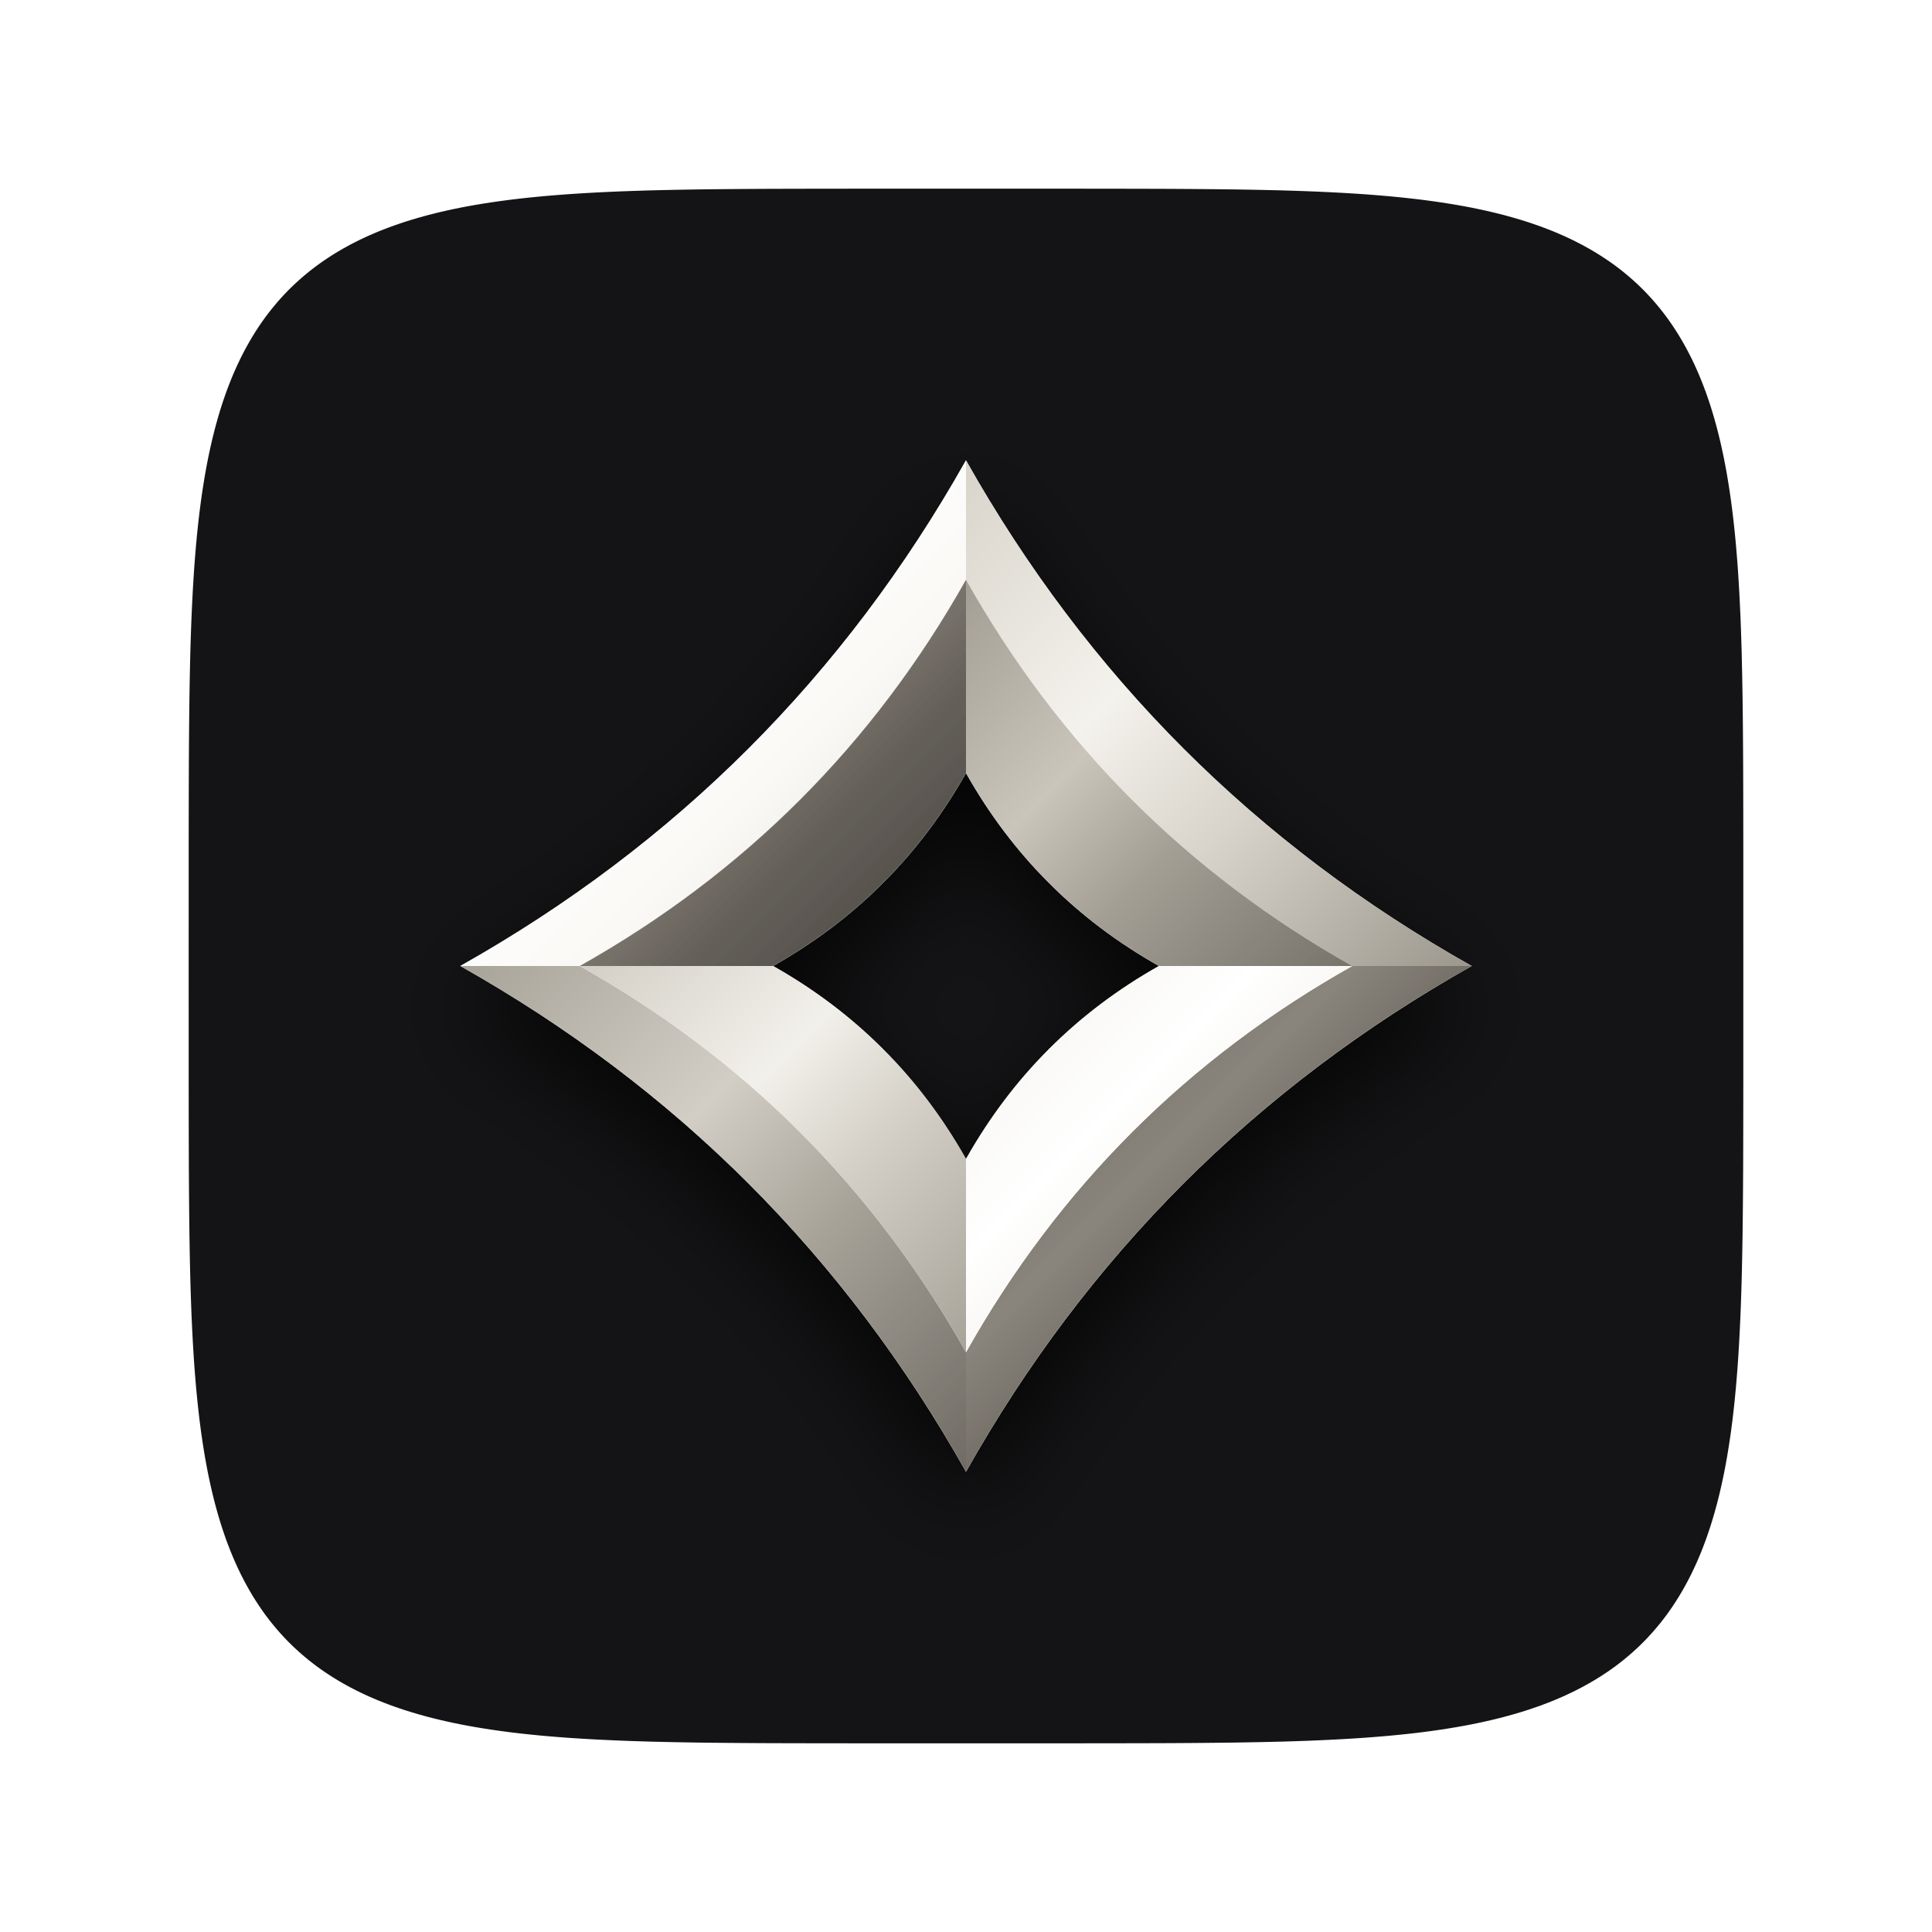
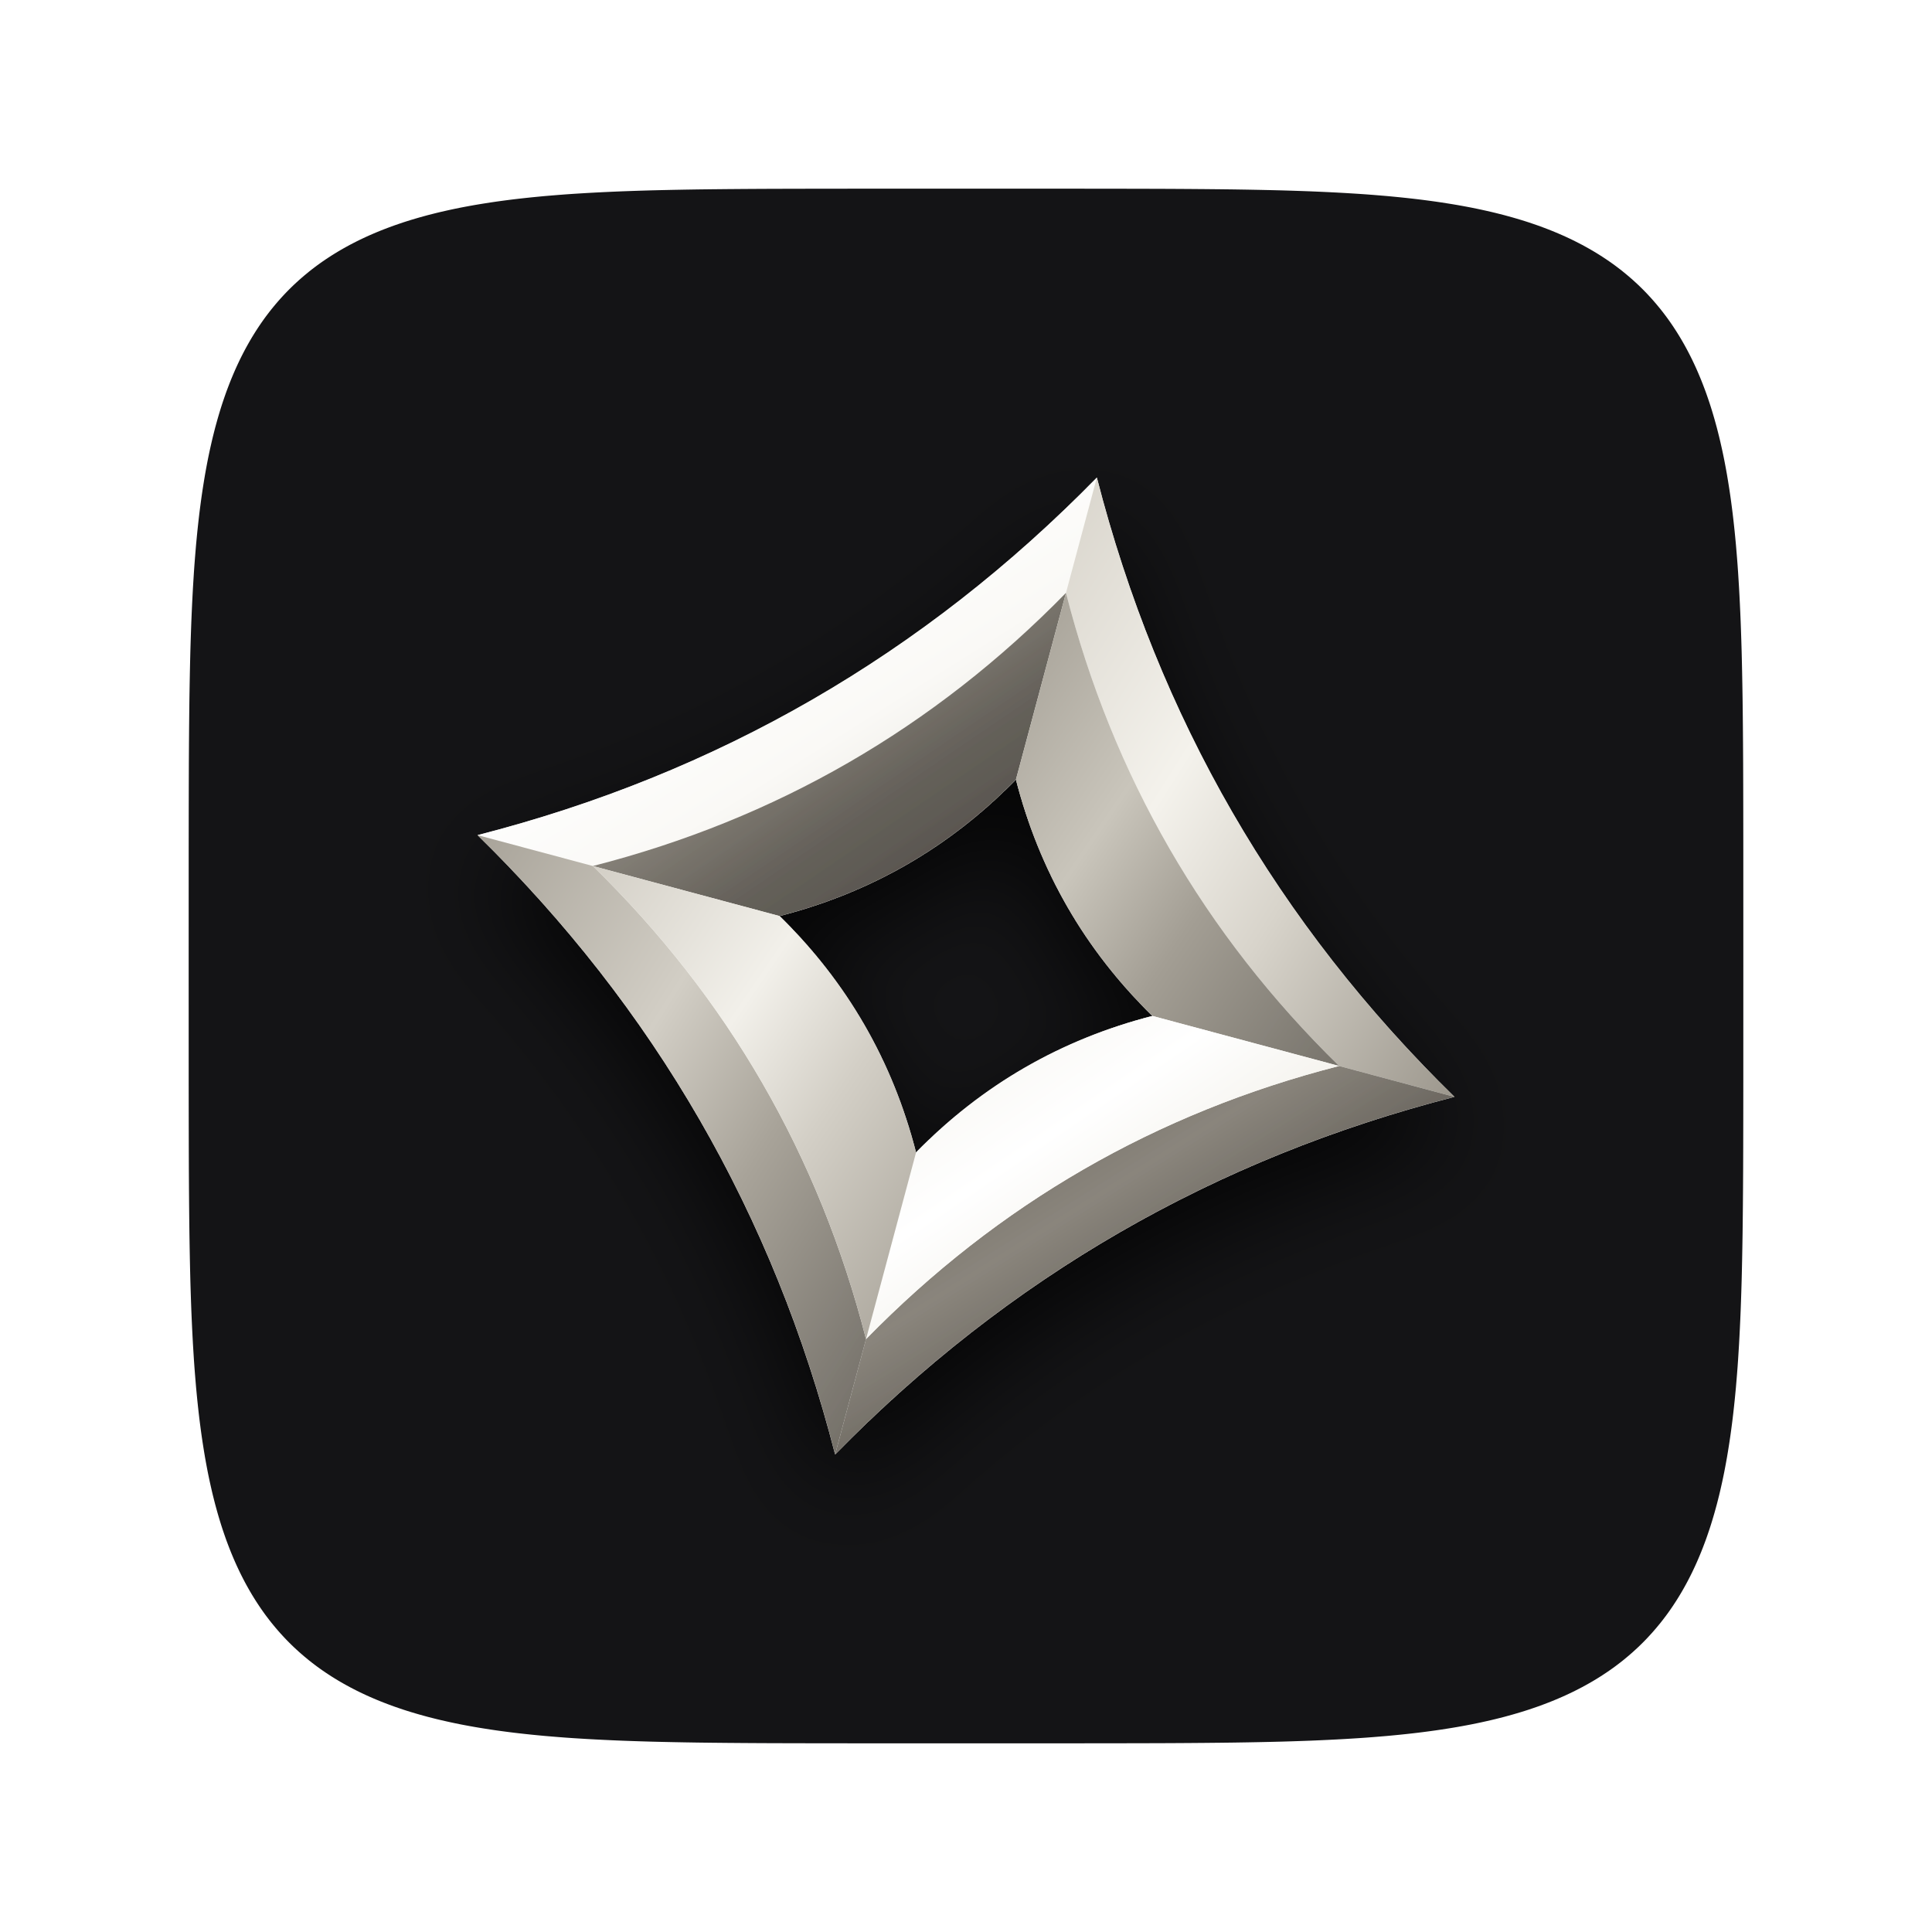
<svg xmlns="http://www.w3.org/2000/svg" width="1024" height="1024" viewBox="0 0 1024 1024">
  <defs>
    <filter id="lift" x="-20%" y="-20%" width="140%" height="150%">
      <feDropShadow dx="0" dy="22" stdDeviation="26" flood-color="#000" flood-opacity="0.75" />
    </filter>
    <linearGradient id="g-tl-o" x1="0" y1="0" x2="1" y2="1">
      <stop offset="0" stop-color="#FAF9F6" />
      <stop offset="0.38" stop-color="#FFFFFF" />
      <stop offset="0.62" stop-color="#FAF9F6" />
      <stop offset="1" stop-color="#D9D5CC" />
    </linearGradient>
    <linearGradient id="g-tl-i" x1="0" y1="0" x2="1" y2="1">
      <stop offset="0" stop-color="#66625B" />
      <stop offset="0.38" stop-color="#8C877E" />
      <stop offset="0.62" stop-color="#66625B" />
      <stop offset="1" stop-color="#45423D" />
    </linearGradient>
    <linearGradient id="g-tr-o" x1="0" y1="0" x2="1" y2="1">
      <stop offset="0" stop-color="#D8D4CB" />
      <stop offset="0.38" stop-color="#F4F2EC" />
      <stop offset="0.62" stop-color="#D8D4CB" />
      <stop offset="1" stop-color="#9C978D" />
    </linearGradient>
    <linearGradient id="g-tr-i" x1="0" y1="0" x2="1" y2="1">
      <stop offset="0" stop-color="#A39E94" />
      <stop offset="0.38" stop-color="#C9C5BB" />
      <stop offset="0.62" stop-color="#A39E94" />
      <stop offset="1" stop-color="#77736B" />
    </linearGradient>
    <linearGradient id="g-br-o" x1="0" y1="0" x2="1" y2="1">
      <stop offset="0" stop-color="#5E5A54" />
      <stop offset="0.38" stop-color="#8A857C" />
      <stop offset="0.62" stop-color="#5E5A54" />
      <stop offset="1" stop-color="#3A3834" />
    </linearGradient>
    <linearGradient id="g-br-i" x1="0" y1="0" x2="1" y2="1">
      <stop offset="0" stop-color="#F3F1EB" />
      <stop offset="0.38" stop-color="#FFFFFF" />
      <stop offset="0.62" stop-color="#F3F1EB" />
      <stop offset="1" stop-color="#CFCBC2" />
    </linearGradient>
    <linearGradient id="g-bl-o" x1="0" y1="0" x2="1" y2="1">
      <stop offset="0" stop-color="#A8A399" />
      <stop offset="0.38" stop-color="#D2CEC5" />
      <stop offset="0.62" stop-color="#A8A399" />
      <stop offset="1" stop-color="#6F6B64" />
    </linearGradient>
    <linearGradient id="g-bl-i" x1="0" y1="0" x2="1" y2="1">
      <stop offset="0" stop-color="#D3CFC6" />
      <stop offset="0.38" stop-color="#F2F0EA" />
      <stop offset="0.62" stop-color="#D3CFC6" />
      <stop offset="1" stop-color="#A8A399" />
    </linearGradient>
  </defs>
  <path d="M924.00 512.00L923.99 573.83L923.97 593.59L923.94 607.95L923.90 619.65L923.84 629.70L923.77 638.60L923.69 646.64L923.60 654.01L923.49 660.85L923.37 667.24L923.24 673.26L923.10 678.95L922.94 684.36L922.77 689.52L922.59 694.46L922.39 699.21L922.18 703.77L921.96 708.17L921.73 712.42L921.48 716.53L921.23 720.52L920.96 724.39L920.67 728.15L920.37 731.81L920.07 735.37L919.74 738.85L919.41 742.23L919.06 745.54L918.70 748.78L918.33 751.94L917.94 755.03L917.54 758.06L917.13 761.02L916.70 763.93L916.26 766.77L915.81 769.57L915.35 772.31L914.87 775.00L914.38 777.64L913.88 780.24L913.36 782.79L912.83 785.29L912.28 787.76L911.73 790.18L911.16 792.56L910.57 794.91L909.98 797.22L909.36 799.49L908.74 801.73L908.10 803.93L907.45 806.10L906.79 808.23L906.11 810.34L905.41 812.41L904.71 814.45L903.99 816.47L903.25 818.45L902.50 820.41L901.74 822.34L900.96 824.24L900.17 826.11L899.37 827.96L898.55 829.78L897.71 831.58L896.87 833.35L896.00 835.10L895.12 836.83L894.23 838.53L893.32 840.21L892.40 841.86L891.46 843.50L890.51 845.11L889.54 846.70L888.56 848.27L887.56 849.81L886.55 851.34L885.52 852.85L884.48 854.33L883.42 855.80L882.34 857.24L881.25 858.67L880.14 860.08L879.01 861.46L877.87 862.83L876.71 864.18L875.54 865.52L874.34 866.83L873.14 868.13L871.91 869.41L870.67 870.67L869.41 871.91L868.13 873.14L866.83 874.34L865.52 875.54L864.18 876.71L862.83 877.87L861.46 879.01L860.08 880.14L858.67 881.25L857.24 882.34L855.80 883.42L854.33 884.48L852.85 885.52L851.34 886.55L849.81 887.56L848.27 888.56L846.70 889.54L845.11 890.51L843.50 891.46L841.86 892.40L840.21 893.32L838.53 894.23L836.83 895.12L835.10 896.00L833.35 896.87L831.58 897.71L829.78 898.55L827.96 899.37L826.11 900.17L824.24 900.96L822.34 901.74L820.41 902.50L818.45 903.25L816.47 903.99L814.45 904.71L812.41 905.41L810.34 906.11L808.23 906.79L806.10 907.45L803.93 908.10L801.73 908.74L799.49 909.36L797.22 909.98L794.91 910.57L792.56 911.16L790.18 911.73L787.76 912.28L785.29 912.83L782.79 913.36L780.24 913.88L777.64 914.38L775.00 914.87L772.31 915.35L769.57 915.81L766.77 916.26L763.93 916.70L761.02 917.13L758.06 917.54L755.03 917.94L751.94 918.33L748.78 918.70L745.54 919.06L742.23 919.41L738.85 919.74L735.37 920.07L731.81 920.37L728.15 920.67L724.39 920.96L720.52 921.23L716.53 921.48L712.42 921.73L708.17 921.96L703.77 922.18L699.21 922.39L694.46 922.59L689.52 922.77L684.36 922.94L678.95 923.10L673.26 923.24L667.24 923.37L660.85 923.49L654.01 923.60L646.64 923.69L638.60 923.77L629.70 923.84L619.65 923.90L607.95 923.94L593.59 923.97L573.83 923.99L512.00 924.00L450.17 923.99L430.41 923.97L416.05 923.94L404.35 923.90L394.30 923.84L385.40 923.77L377.36 923.69L369.99 923.60L363.15 923.49L356.76 923.37L350.74 923.24L345.05 923.10L339.64 922.94L334.48 922.77L329.54 922.59L324.79 922.39L320.23 922.18L315.83 921.96L311.58 921.73L307.47 921.48L303.48 921.23L299.61 920.96L295.85 920.67L292.19 920.37L288.63 920.07L285.15 919.74L281.77 919.41L278.46 919.06L275.22 918.70L272.06 918.33L268.97 917.94L265.94 917.54L262.98 917.13L260.07 916.70L257.23 916.26L254.43 915.81L251.69 915.35L249.00 914.87L246.36 914.38L243.76 913.88L241.21 913.36L238.71 912.83L236.24 912.28L233.82 911.73L231.44 911.16L229.09 910.57L226.78 909.98L224.51 909.36L222.27 908.74L220.07 908.10L217.90 907.45L215.77 906.79L213.66 906.11L211.59 905.41L209.55 904.71L207.53 903.99L205.55 903.25L203.59 902.50L201.66 901.74L199.76 900.96L197.89 900.17L196.04 899.37L194.22 898.55L192.42 897.71L190.65 896.87L188.90 896.00L187.17 895.12L185.47 894.23L183.79 893.32L182.14 892.40L180.50 891.46L178.89 890.51L177.30 889.54L175.73 888.56L174.19 887.56L172.66 886.55L171.15 885.52L169.67 884.48L168.20 883.42L166.76 882.34L165.33 881.25L163.92 880.14L162.54 879.01L161.17 877.87L159.82 876.71L158.48 875.54L157.17 874.34L155.87 873.14L154.59 871.91L153.33 870.67L152.09 869.41L150.86 868.13L149.66 866.83L148.46 865.52L147.29 864.18L146.13 862.83L144.99 861.46L143.86 860.08L142.75 858.67L141.66 857.24L140.58 855.80L139.52 854.33L138.48 852.85L137.45 851.34L136.44 849.81L135.44 848.27L134.46 846.70L133.49 845.11L132.54 843.50L131.60 841.86L130.68 840.21L129.77 838.53L128.88 836.83L128.00 835.10L127.13 833.35L126.29 831.58L125.45 829.78L124.63 827.96L123.83 826.11L123.04 824.24L122.26 822.34L121.50 820.41L120.75 818.45L120.01 816.47L119.29 814.45L118.59 812.41L117.89 810.34L117.21 808.23L116.55 806.10L115.90 803.93L115.26 801.73L114.64 799.49L114.02 797.22L113.43 794.91L112.84 792.56L112.27 790.18L111.72 787.76L111.17 785.29L110.64 782.79L110.12 780.24L109.62 777.64L109.13 775.00L108.65 772.31L108.19 769.57L107.74 766.77L107.30 763.93L106.87 761.02L106.46 758.06L106.06 755.03L105.67 751.94L105.30 748.78L104.94 745.54L104.59 742.23L104.26 738.85L103.93 735.37L103.63 731.81L103.33 728.15L103.04 724.39L102.77 720.52L102.52 716.53L102.27 712.42L102.04 708.17L101.82 703.77L101.61 699.21L101.41 694.46L101.23 689.52L101.06 684.36L100.90 678.95L100.76 673.26L100.63 667.24L100.51 660.85L100.40 654.01L100.31 646.64L100.23 638.60L100.16 629.70L100.10 619.65L100.06 607.95L100.03 593.59L100.01 573.83L100.00 512.00L100.01 450.17L100.03 430.41L100.06 416.05L100.10 404.35L100.16 394.30L100.23 385.40L100.31 377.36L100.40 369.99L100.51 363.15L100.63 356.76L100.76 350.74L100.90 345.05L101.06 339.64L101.23 334.48L101.41 329.54L101.61 324.79L101.82 320.23L102.04 315.83L102.27 311.58L102.52 307.47L102.77 303.48L103.04 299.61L103.33 295.85L103.63 292.19L103.93 288.63L104.26 285.15L104.59 281.77L104.94 278.46L105.30 275.22L105.67 272.06L106.06 268.97L106.46 265.94L106.87 262.98L107.30 260.07L107.74 257.23L108.19 254.43L108.65 251.69L109.13 249.00L109.62 246.36L110.12 243.76L110.64 241.21L111.17 238.71L111.72 236.24L112.27 233.82L112.84 231.44L113.43 229.09L114.02 226.78L114.64 224.51L115.26 222.27L115.90 220.07L116.55 217.90L117.21 215.77L117.89 213.66L118.59 211.59L119.29 209.55L120.01 207.53L120.75 205.55L121.50 203.59L122.26 201.66L123.04 199.76L123.83 197.89L124.63 196.04L125.45 194.22L126.29 192.42L127.13 190.65L128.00 188.90L128.88 187.17L129.77 185.47L130.68 183.79L131.60 182.14L132.54 180.50L133.49 178.89L134.46 177.30L135.44 175.73L136.44 174.19L137.45 172.66L138.48 171.15L139.52 169.67L140.58 168.20L141.66 166.76L142.75 165.33L143.86 163.92L144.99 162.54L146.13 161.17L147.29 159.82L148.46 158.48L149.66 157.17L150.86 155.87L152.09 154.59L153.33 153.33L154.59 152.09L155.87 150.86L157.17 149.66L158.48 148.46L159.82 147.29L161.17 146.13L162.54 144.99L163.92 143.86L165.33 142.75L166.76 141.66L168.20 140.58L169.67 139.52L171.15 138.48L172.66 137.45L174.19 136.44L175.73 135.44L177.30 134.46L178.89 133.49L180.50 132.54L182.14 131.60L183.79 130.68L185.47 129.77L187.17 128.88L188.90 128.00L190.65 127.13L192.42 126.29L194.22 125.45L196.04 124.63L197.89 123.83L199.76 123.04L201.66 122.26L203.59 121.50L205.55 120.75L207.53 120.01L209.55 119.29L211.59 118.59L213.66 117.89L215.77 117.21L217.90 116.55L220.07 115.90L222.27 115.26L224.51 114.64L226.78 114.02L229.09 113.43L231.44 112.84L233.82 112.27L236.24 111.72L238.71 111.17L241.21 110.64L243.76 110.12L246.36 109.62L249.00 109.13L251.69 108.65L254.43 108.19L257.23 107.74L260.07 107.30L262.98 106.87L265.94 106.46L268.97 106.06L272.06 105.67L275.22 105.30L278.46 104.94L281.77 104.59L285.15 104.26L288.63 103.93L292.19 103.63L295.85 103.33L299.61 103.04L303.48 102.77L307.47 102.52L311.58 102.27L315.83 102.04L320.23 101.82L324.79 101.61L329.54 101.41L334.48 101.23L339.64 101.06L345.05 100.90L350.74 100.76L356.76 100.63L363.15 100.51L369.99 100.40L377.36 100.31L385.40 100.23L394.30 100.16L404.35 100.10L416.05 100.06L430.41 100.03L450.17 100.01L512.00 100.00L573.83 100.01L593.59 100.03L607.95 100.06L619.65 100.10L629.70 100.16L638.60 100.23L646.64 100.31L654.01 100.40L660.85 100.51L667.24 100.63L673.26 100.76L678.95 100.90L684.36 101.06L689.52 101.23L694.46 101.41L699.21 101.61L703.77 101.82L708.17 102.04L712.42 102.27L716.53 102.52L720.52 102.77L724.39 103.04L728.15 103.33L731.81 103.63L735.37 103.93L738.85 104.26L742.23 104.59L745.54 104.94L748.78 105.30L751.94 105.67L755.03 106.06L758.06 106.46L761.02 106.87L763.93 107.30L766.77 107.74L769.57 108.19L772.31 108.65L775.00 109.13L777.64 109.62L780.24 110.12L782.79 110.64L785.29 111.17L787.76 111.72L790.18 112.27L792.56 112.84L794.91 113.43L797.22 114.02L799.49 114.64L801.73 115.26L803.93 115.90L806.10 116.55L808.23 117.21L810.34 117.89L812.41 118.59L814.45 119.29L816.47 120.01L818.45 120.75L820.41 121.50L822.34 122.26L824.24 123.04L826.11 123.83L827.96 124.63L829.78 125.45L831.58 126.29L833.35 127.13L835.10 128.00L836.83 128.88L838.53 129.77L840.21 130.68L841.86 131.60L843.50 132.54L845.11 133.49L846.70 134.46L848.27 135.44L849.81 136.44L851.34 137.45L852.85 138.48L854.33 139.52L855.80 140.58L857.24 141.66L858.67 142.75L860.08 143.86L861.46 144.99L862.83 146.13L864.18 147.29L865.52 148.46L866.83 149.66L868.13 150.86L869.41 152.09L870.67 153.33L871.91 154.59L873.14 155.87L874.34 157.17L875.54 158.48L876.71 159.82L877.87 161.17L879.01 162.54L880.14 163.92L881.25 165.33L882.34 166.76L883.42 168.20L884.48 169.67L885.52 171.15L886.55 172.66L887.56 174.19L888.56 175.73L889.54 177.30L890.51 178.89L891.46 180.50L892.40 182.14L893.32 183.79L894.23 185.47L895.12 187.17L896.00 188.90L896.87 190.65L897.71 192.42L898.55 194.22L899.37 196.04L900.17 197.89L900.96 199.76L901.74 201.66L902.50 203.59L903.25 205.55L903.99 207.53L904.71 209.55L905.41 211.59L906.11 213.66L906.79 215.77L907.45 217.90L908.10 220.07L908.74 222.27L909.36 224.51L909.98 226.78L910.57 229.09L911.16 231.44L911.73 233.82L912.28 236.24L912.83 238.71L913.36 241.21L913.88 243.76L914.38 246.36L914.87 249.00L915.35 251.69L915.81 254.43L916.26 257.23L916.70 260.07L917.13 262.98L917.54 265.94L917.94 268.97L918.33 272.06L918.70 275.22L919.06 278.46L919.41 281.77L919.74 285.15L920.07 288.63L920.37 292.19L920.67 295.85L920.96 299.61L921.23 303.48L921.48 307.47L921.73 311.58L921.96 315.83L922.18 320.23L922.39 324.79L922.59 329.54L922.77 334.48L922.94 339.64L923.10 345.05L923.24 350.74L923.37 356.76L923.49 363.15L923.60 369.99L923.69 377.36L923.77 385.40L923.84 394.30L923.90 404.35L923.94 416.05L923.97 430.41L923.99 450.17Z" fill="#141416" />
  <g filter="url(#lift)">
-     <path d="M512.00 244.00Q608.48 415.52 780.00 512.00Q608.48 608.48 512.00 780.00Q415.52 608.48 244.00 512.00Q415.52 415.52 512.00 244.00ZM512.00 409.63Q475.15 475.15 409.63 512.00Q475.15 548.85 512.00 614.37Q548.85 548.85 614.37 512.00Q548.85 475.15 512.00 409.63Z" fill="#FAF9F6" fill-rule="evenodd" />
-     <path d="M244.00 512.00Q415.52 415.52 512.00 244.00L512.00 307.27Q438.30 438.30 307.27 512.00Z" fill="url(#g-tl-o)" />
-     <path d="M307.27 512.00Q438.30 438.30 512.00 307.27L512.00 409.63Q475.15 475.15 409.63 512.00Z" fill="url(#g-tl-i)" />
-     <path d="M512.00 244.00Q608.48 415.52 780.00 512.00L716.73 512.00Q585.70 438.30 512.00 307.27Z" fill="url(#g-tr-o)" />
-     <path d="M512.00 307.27Q585.70 438.30 716.73 512.00L614.37 512.00Q548.85 475.15 512.00 409.63Z" fill="url(#g-tr-i)" />
-     <path d="M780.00 512.00Q608.48 608.48 512.00 780.00L512.00 716.73Q585.70 585.70 716.73 512.00Z" fill="url(#g-br-o)" />
-     <path d="M716.73 512.00Q585.70 585.70 512.00 716.73L512.00 614.37Q548.85 548.85 614.37 512.00Z" fill="url(#g-br-i)" />
-     <path d="M512.00 780.00Q415.52 608.48 244.00 512.00L307.27 512.00Q438.30 585.70 512.00 716.73Z" fill="url(#g-bl-o)" />
-     <path d="M512.00 716.73Q438.30 585.70 307.27 512.00L409.63 512.00Q475.15 548.85 512.00 614.37Z" fill="url(#g-bl-i)" />
+     <path d="M581.36 253.13Q630.16 443.78 770.87 581.36Q580.22 630.16 442.64 770.87Q393.84 580.22 253.13 442.64Q443.78 393.84 581.36 253.13ZM538.49 413.12Q485.94 466.87 413.12 485.51Q466.87 538.06 485.51 610.88Q538.06 557.13 610.88 538.49Q557.13 485.94 538.49 413.12Z" fill="#FAF9F6" fill-rule="evenodd" />
+     <path d="M253.13 442.64Q443.78 393.84 581.36 253.13L564.99 314.24Q459.88 421.73 314.24 459.01Z" fill="url(#g-tl-o)" />
+     <path d="M314.24 459.01Q459.88 421.73 564.99 314.24L538.49 413.12Q485.94 466.87 413.12 485.51Z" fill="url(#g-tl-i)" />
+     <path d="M581.36 253.13Q630.16 443.78 770.87 581.36L709.76 564.99Q602.27 459.88 564.99 314.24Z" fill="url(#g-tr-o)" />
+     <path d="M564.99 314.24Q602.27 459.88 709.76 564.99L610.88 538.49Q557.13 485.94 538.49 413.12Z" fill="url(#g-tr-i)" />
+     <path d="M770.87 581.36Q580.22 630.16 442.64 770.87L459.01 709.76Q564.12 602.27 709.76 564.99Z" fill="url(#g-br-o)" />
+     <path d="M709.76 564.99Q564.12 602.27 459.01 709.76L485.51 610.88Q538.06 557.13 610.88 538.49Z" fill="url(#g-br-i)" />
+     <path d="M442.64 770.87Q393.84 580.22 253.13 442.64L314.24 459.01Q421.73 564.12 459.01 709.76Z" fill="url(#g-bl-o)" />
+     <path d="M459.01 709.76Q421.73 564.12 314.24 459.01L413.12 485.51Q466.87 538.06 485.51 610.88Z" fill="url(#g-bl-i)" />
  </g>
</svg>
